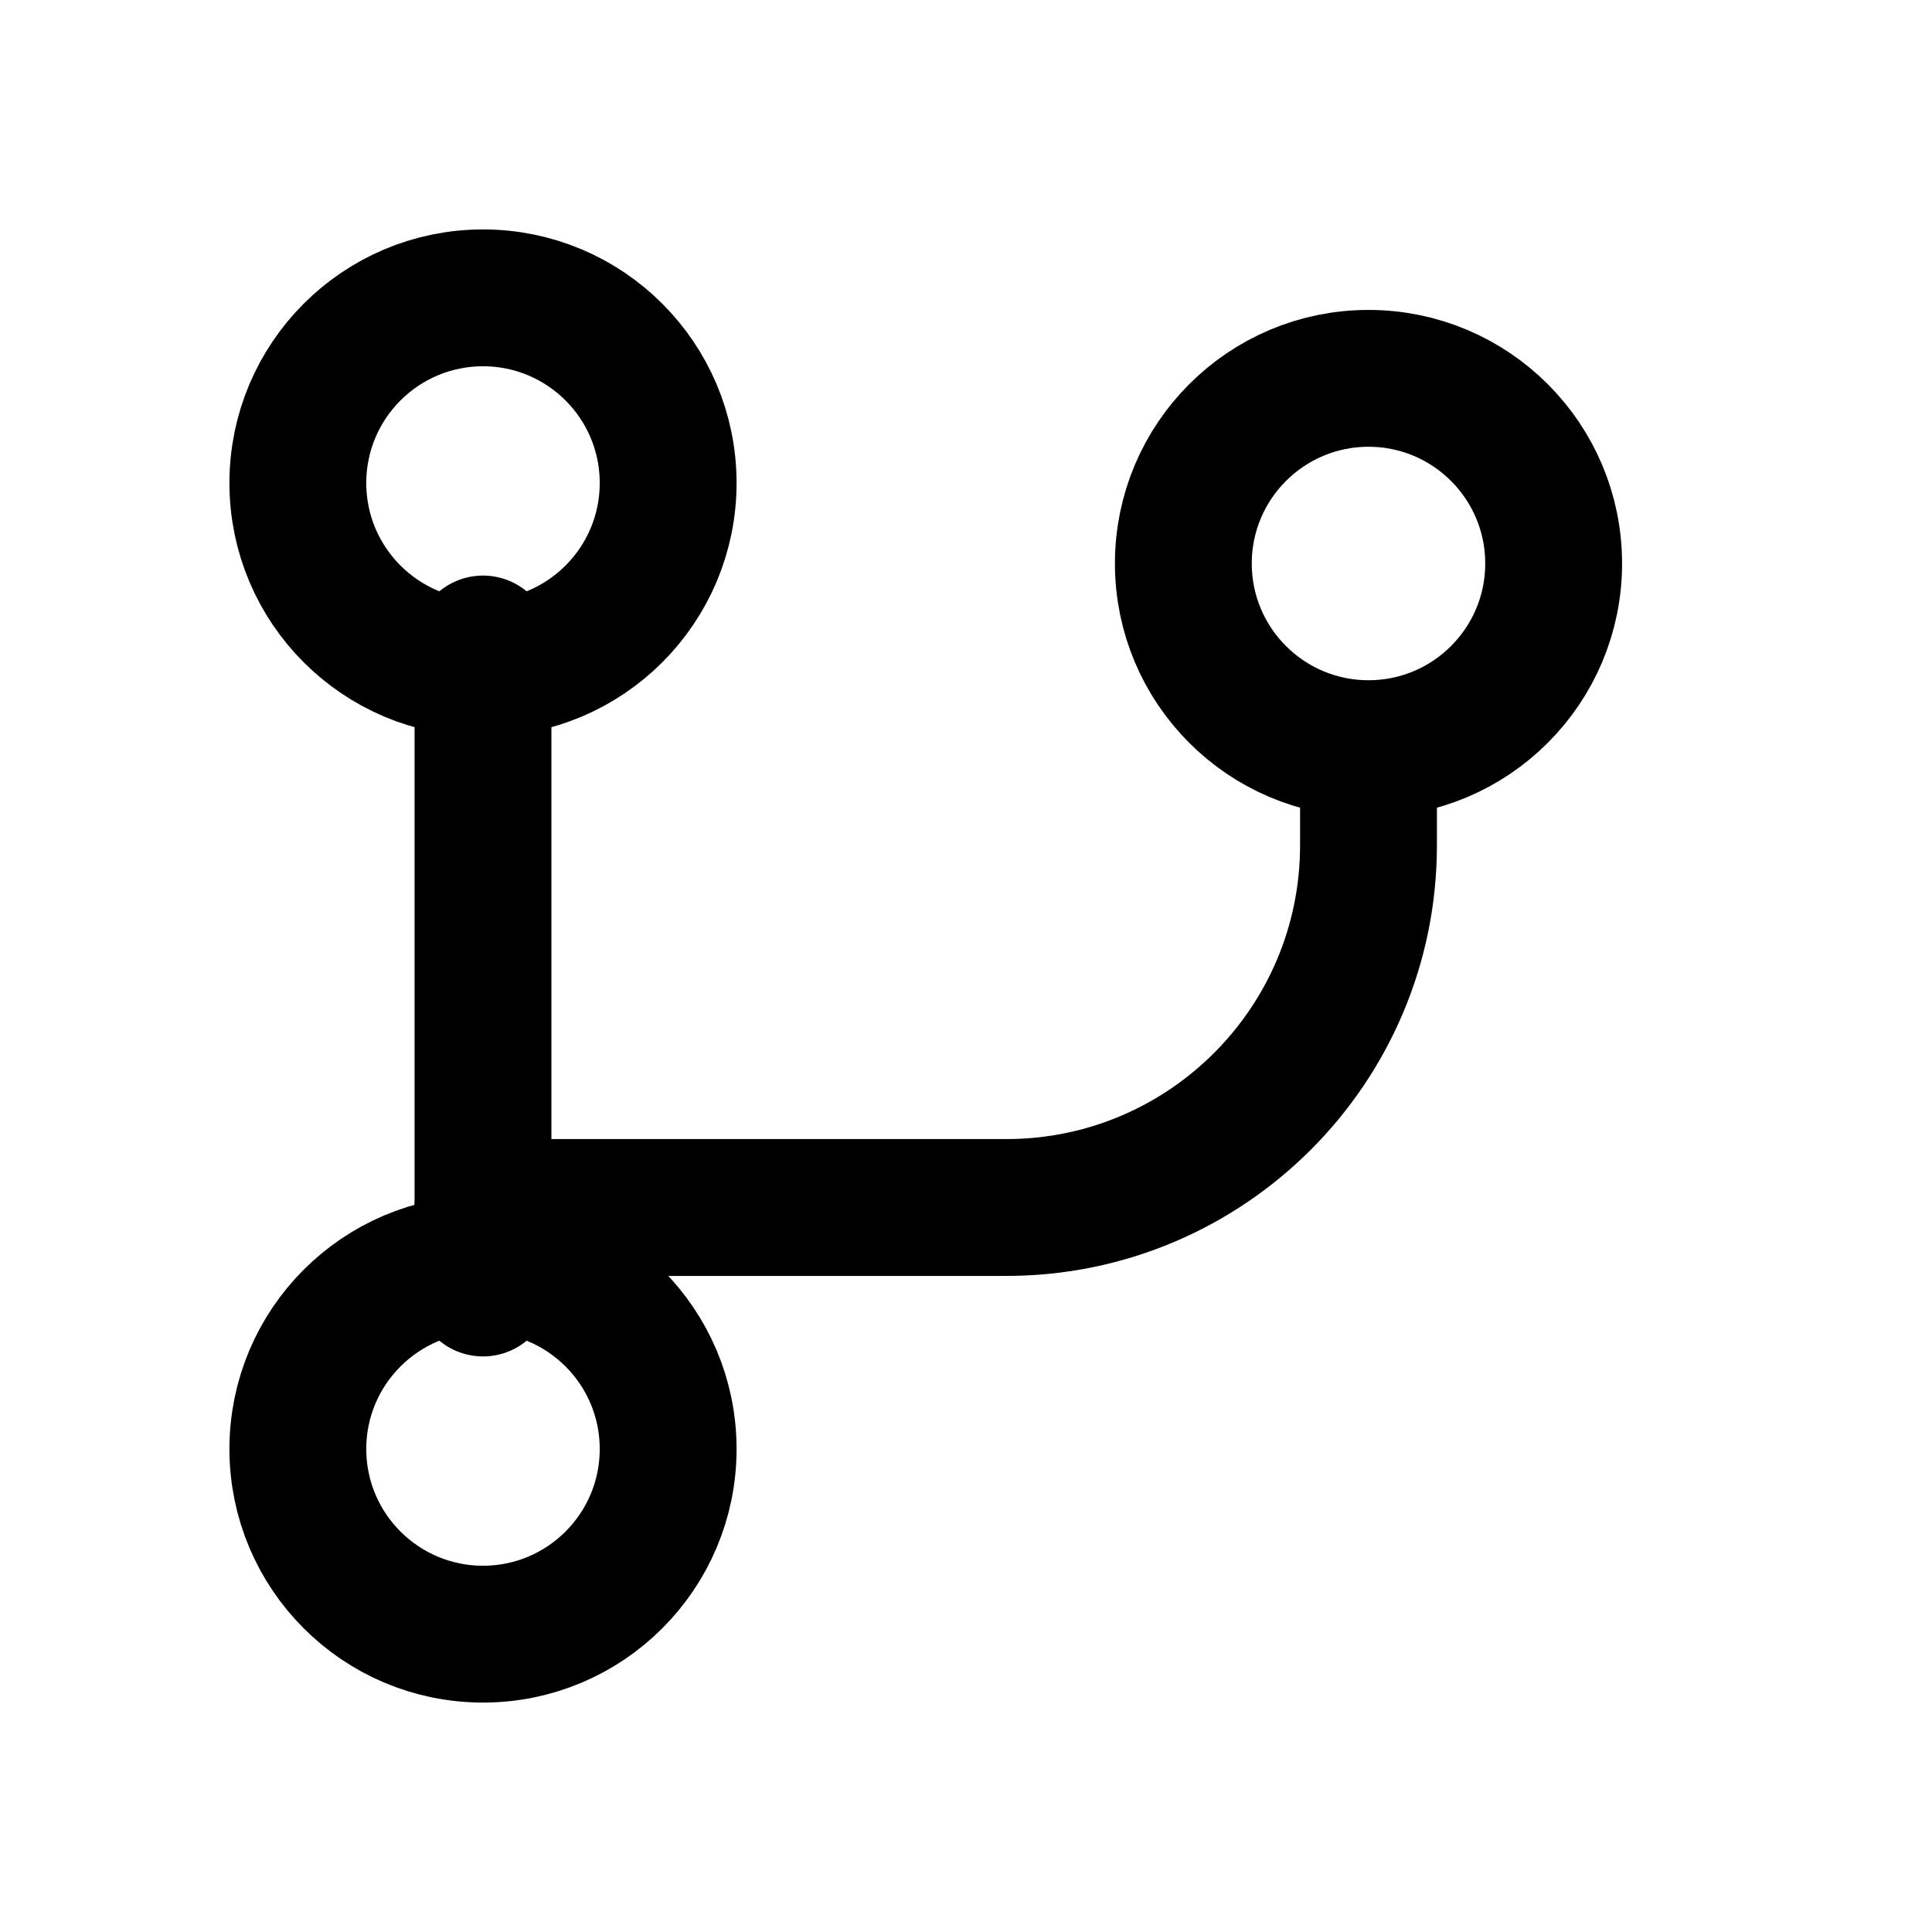
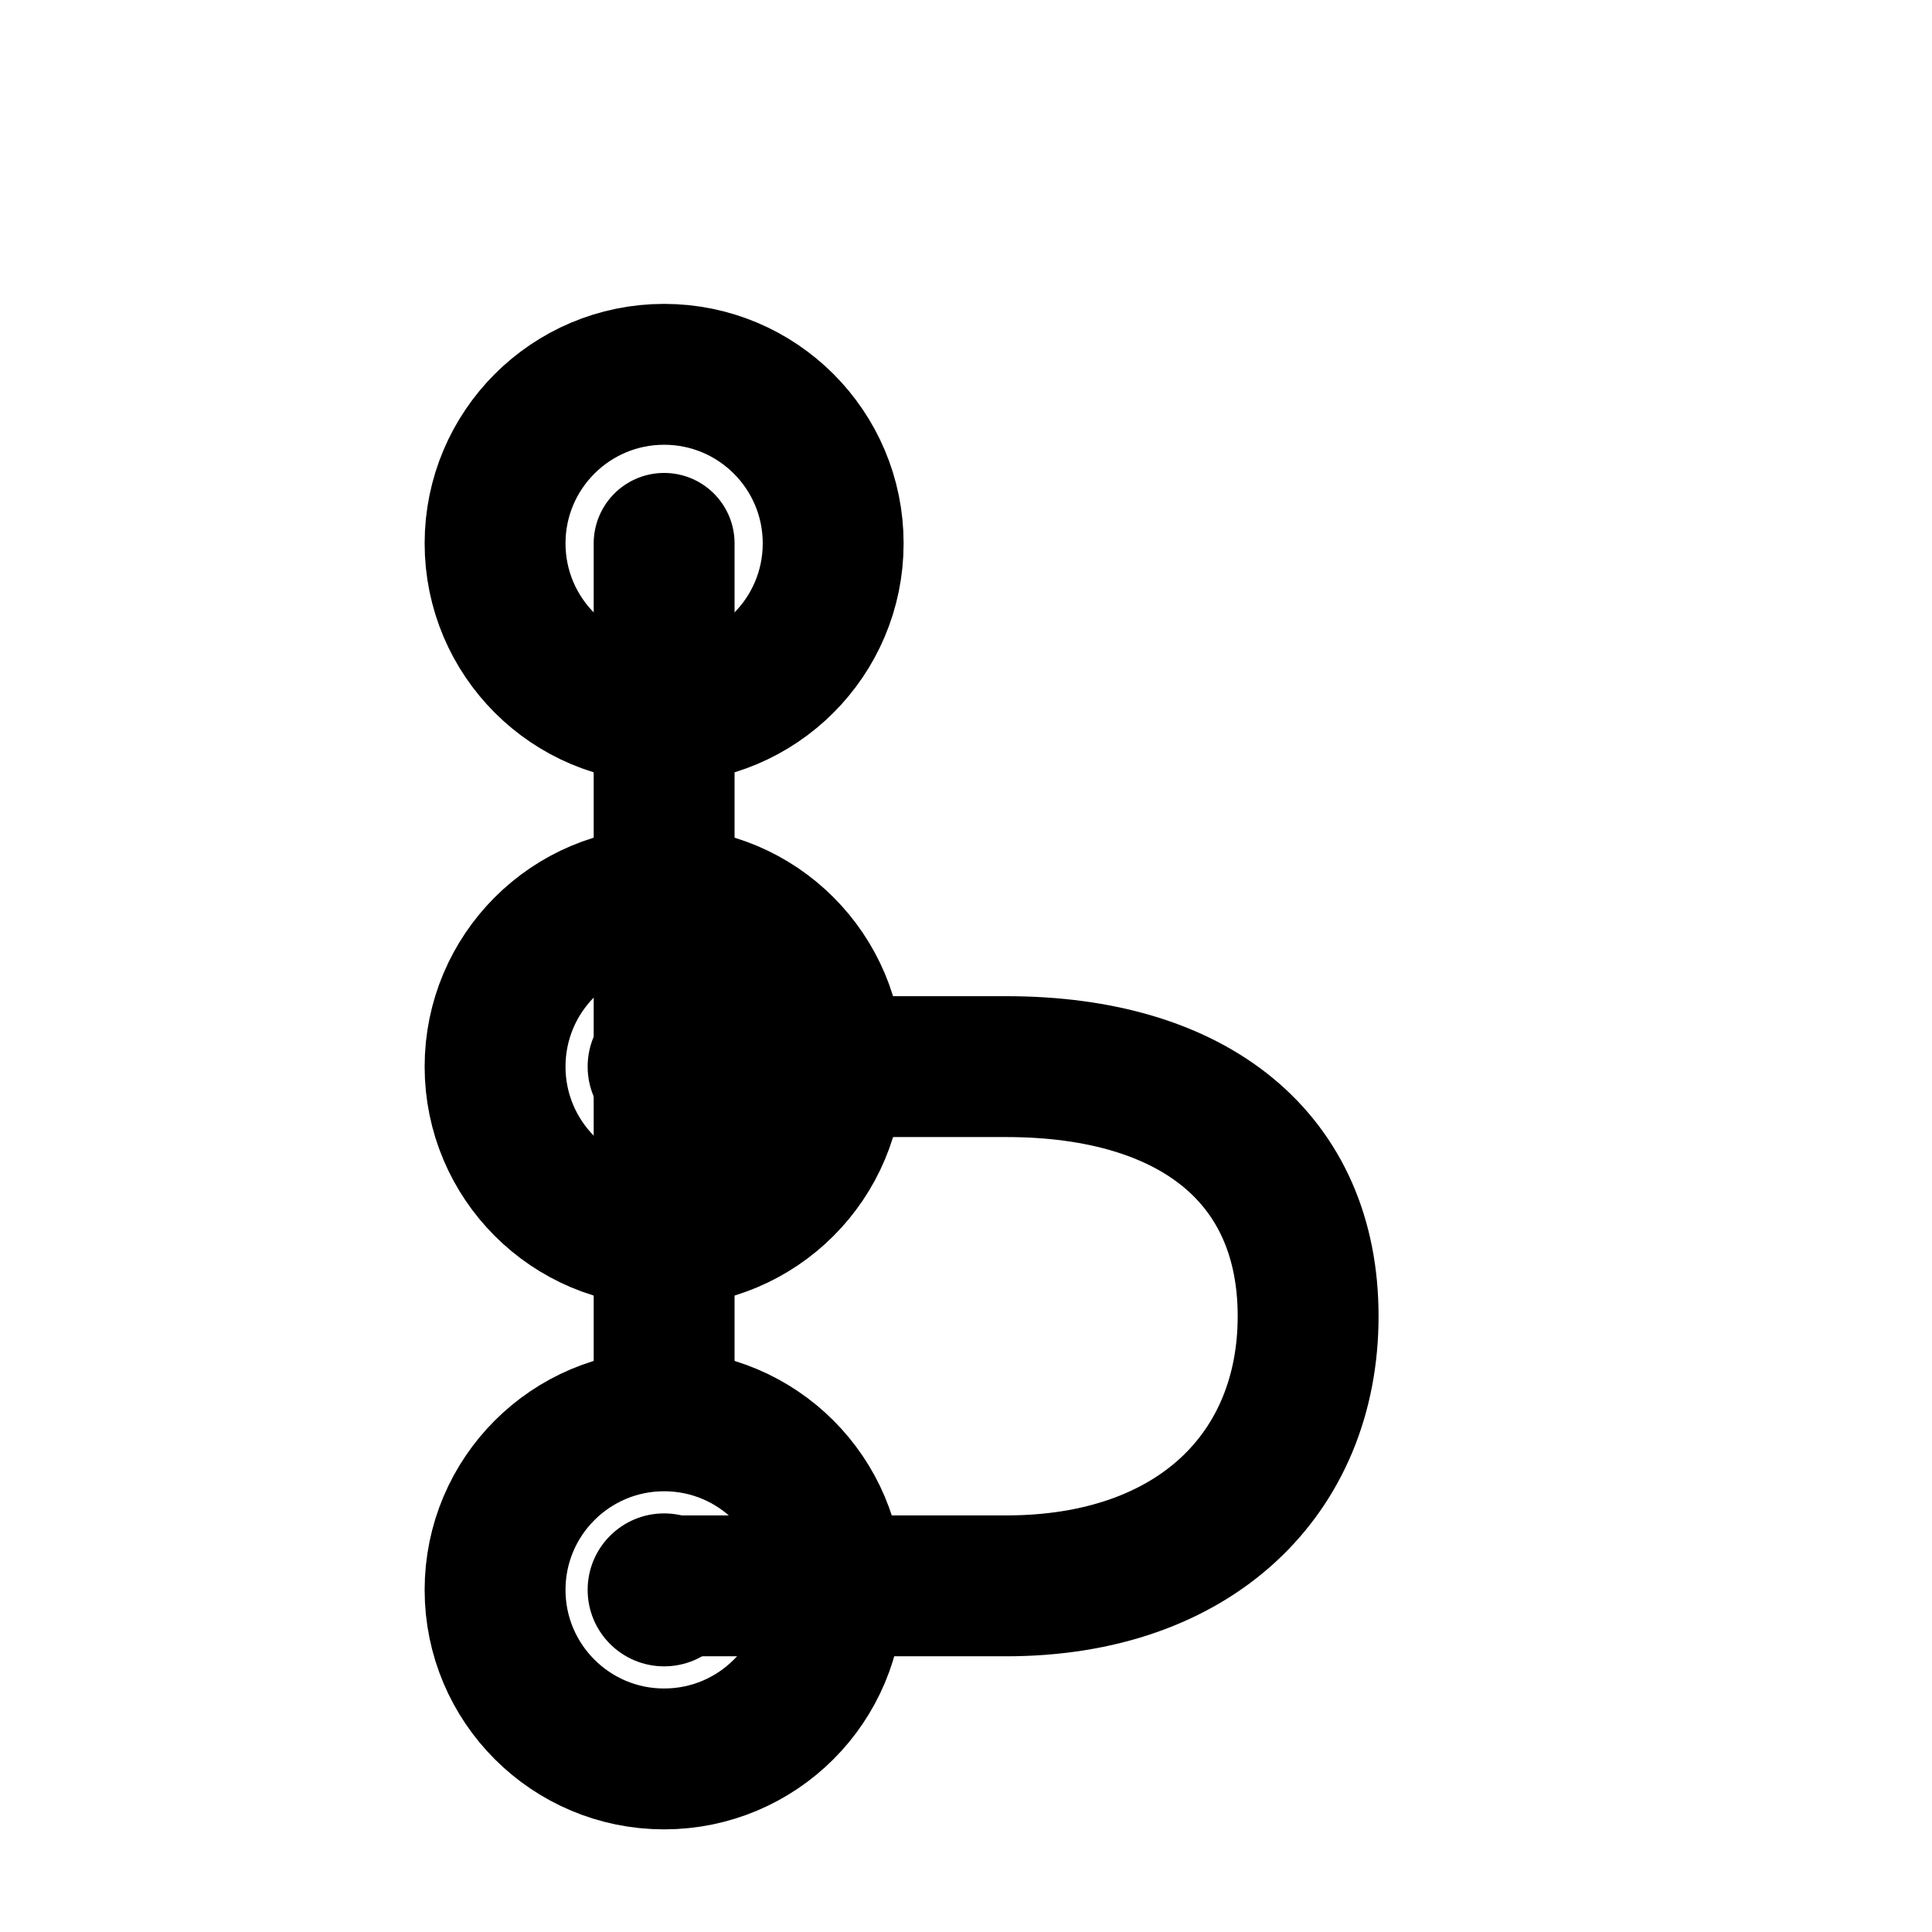
<svg xmlns="http://www.w3.org/2000/svg" width="24" height="24" viewBox="0 0 24 24" fill="none">
-   <path d="M6 8v8" stroke="currentColor" stroke-width="1.7" stroke-linecap="round" />
-   <path d="M17 9.5v1A4.5 4.5 0 0 1 12.5 15H6" stroke="currentColor" stroke-width="1.7" stroke-linecap="round" stroke-linejoin="round" />
-   <circle cx="6" cy="6" r="2.3" stroke="currentColor" stroke-width="1.7" />
-   <circle cx="6" cy="18" r="2.3" stroke="currentColor" stroke-width="1.7" />
-   <circle cx="17" cy="7" r="2.3" stroke="currentColor" stroke-width="1.7" />
+   <path d="M8.25 6.75v10.5" stroke="currentColor" stroke-width="1.75" stroke-linecap="round" />
+   <path d="M8.25 13.25h4.25c2.35 0 3.75 1.15 3.75 3.1 0 1.95-1.4 3.35-3.75 3.35H8.25" stroke="currentColor" stroke-width="1.75" stroke-linecap="round" stroke-linejoin="round" />
+   <circle cx="8.25" cy="6.75" r="2.1" stroke="currentColor" stroke-width="1.75" />
+   <circle cx="8.25" cy="13.25" r="2.1" stroke="currentColor" stroke-width="1.75" />
+   <circle cx="8.25" cy="19.75" r="2.1" stroke="currentColor" stroke-width="1.75" />
+   <circle cx="8.25" cy="13.25" r="0.95" fill="currentColor" />
+   <circle cx="8.25" cy="19.75" r="0.95" fill="currentColor" />
</svg>
